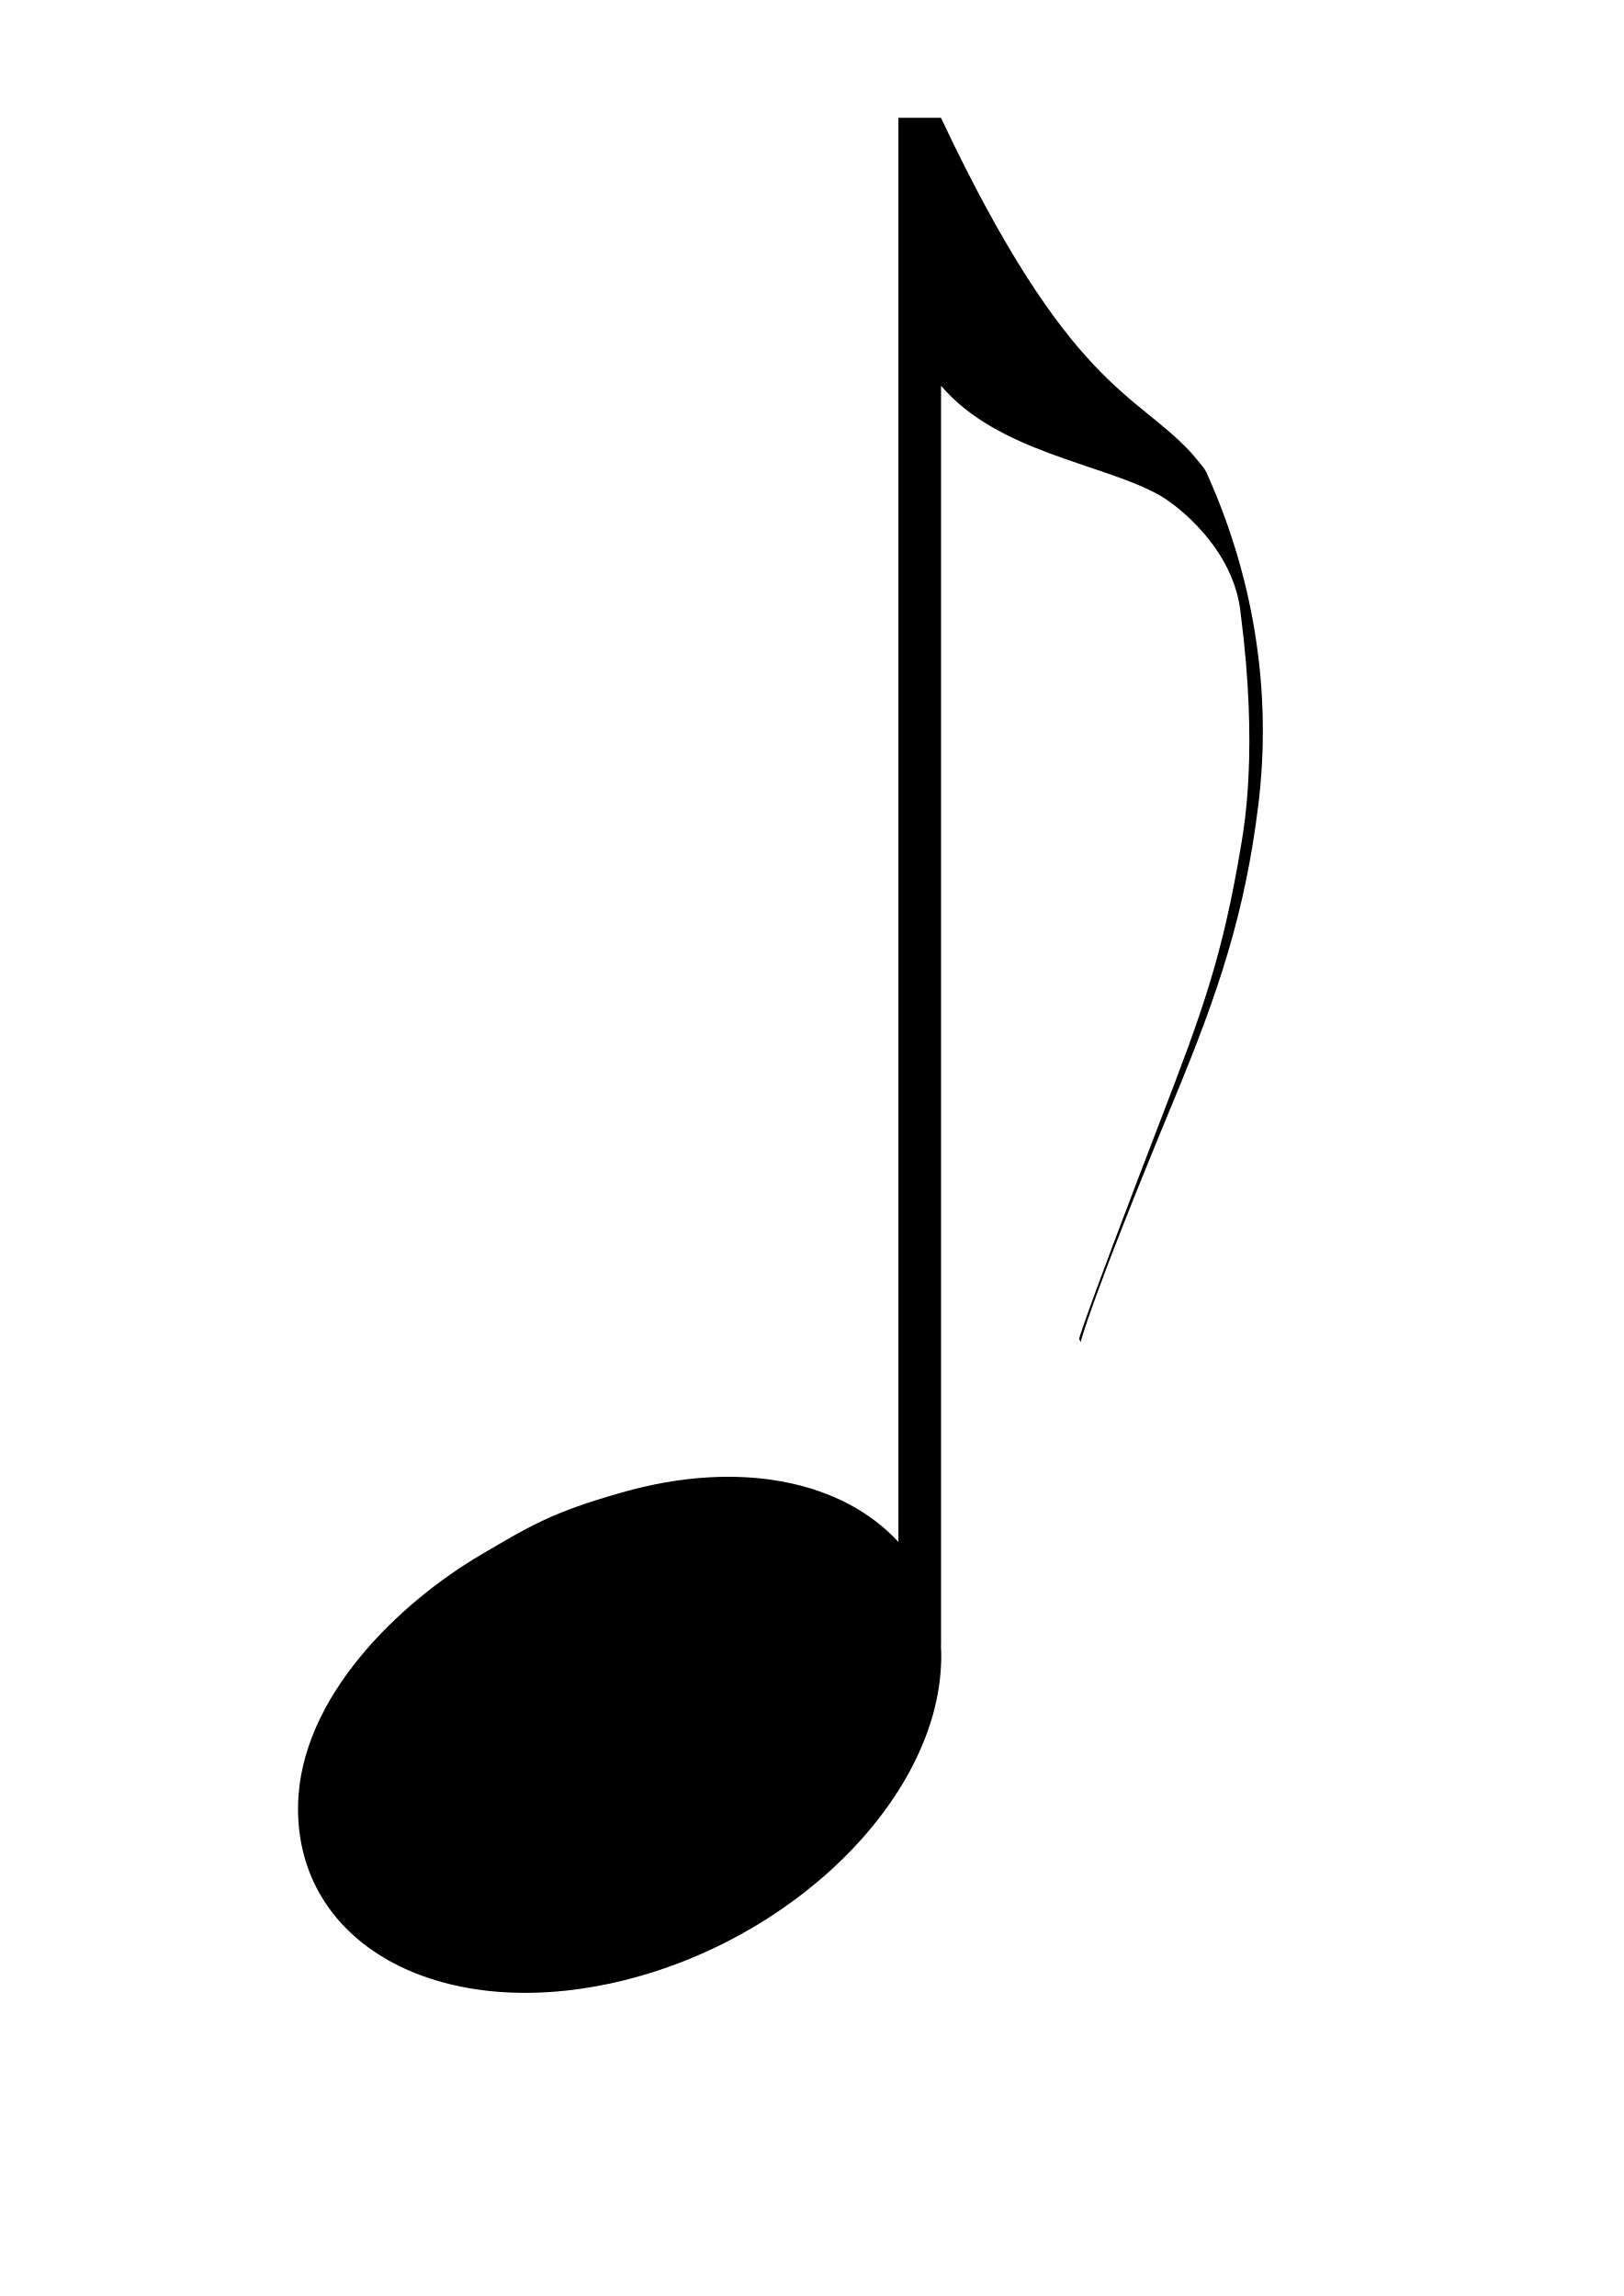
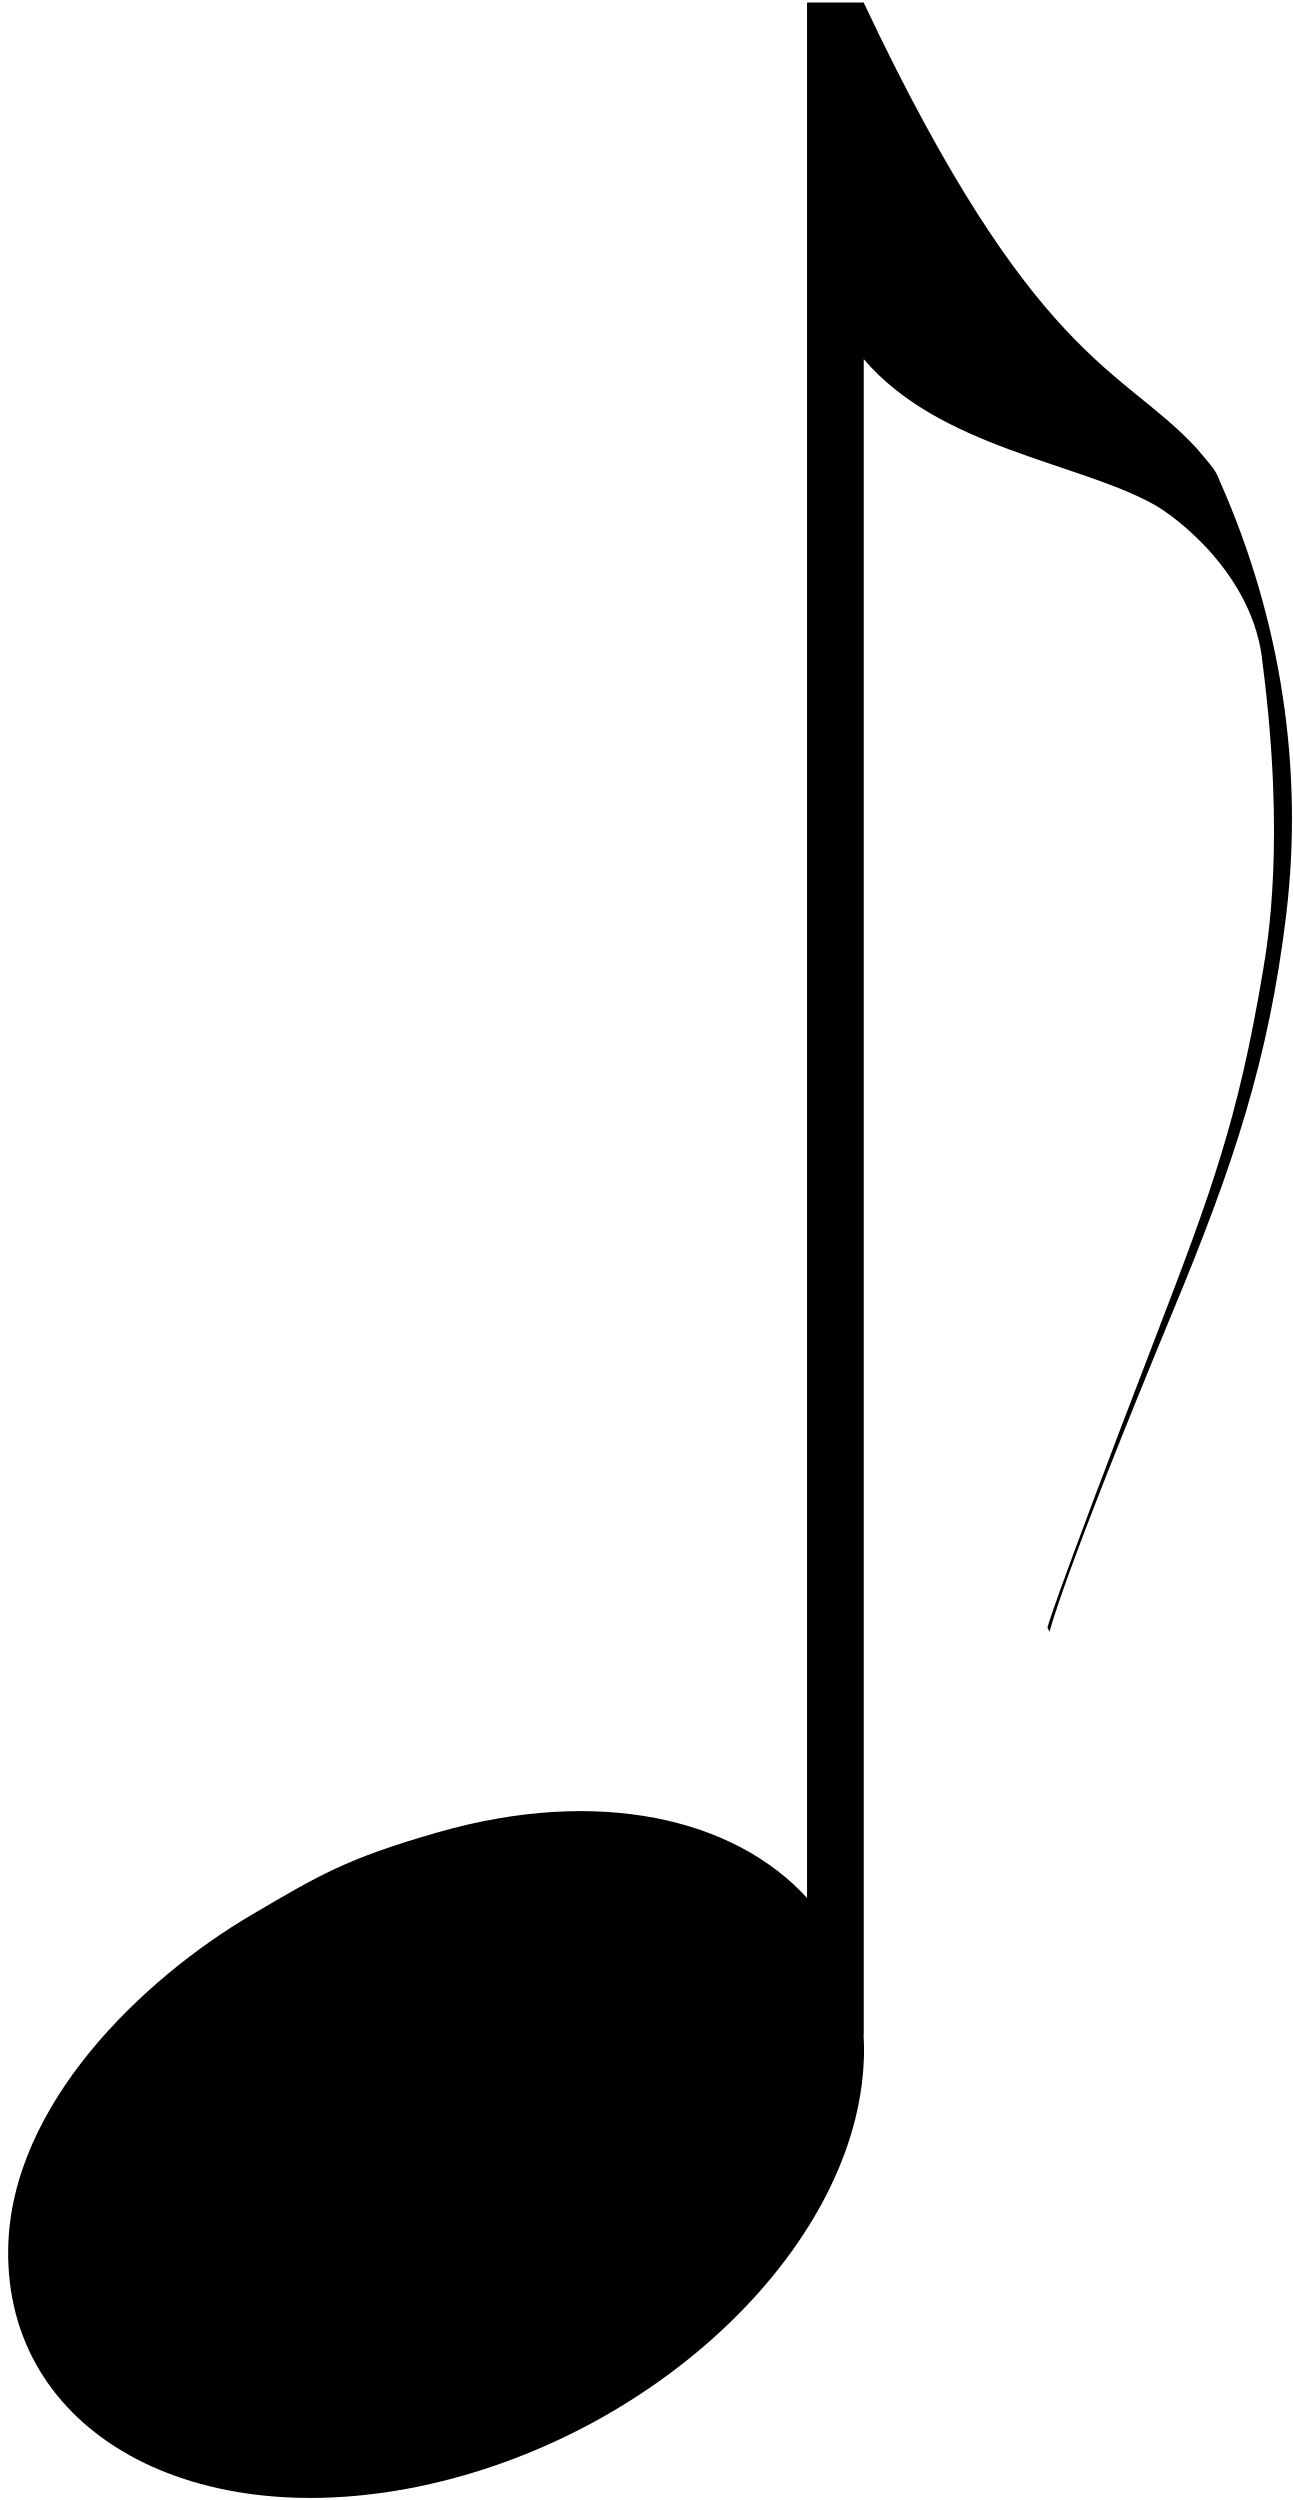
- <svg xmlns="http://www.w3.org/2000/svg" version="1.1" width="744.094" height="1052.362" id="svg2">
+ <svg xmlns="http://www.w3.org/2000/svg" version="1.1" width="445" height="861" id="svg2">
  <defs id="defs4">
    <filter color-interpolation-filters="sRGB" id="filter3827">
      <feFlood result="result1" flood-color="rgb(255,0,105)" id="feFlood3829" />
      <feComposite in2="SourceGraphic" operator="in" result="result2" id="feComposite3831" />
    </filter>
    <filter x="0" y="0" width="1" height="1" color-interpolation-filters="sRGB" id="filter3837">
      <feColorMatrix result="fbSourceGraphic" values="-1 0 0 0 1 0 -1 0 0 1 0 0 -1 0 1 0 0 0 1 0 " in="SourceGraphic" id="feColorMatrix3839" />
      <feColorMatrix in="fbSourceGraphic" type="luminanceToAlpha" result="result14" id="feColorMatrix3841" />
      <feComposite in2="result14" operator="out" in="fbSourceGraphic" result="fbSourceGraphic" id="feComposite3843" />
      <feBlend in2="fbSourceGraphic" mode="normal" result="result15" id="feBlend3845" />
    </filter>
  </defs>
-   <g id="layer1">
+   <g id="layer1" transform="translate(-133.7748,-53.12816)">
    <path d="m 411.719,54 0,652.781 c -25.09,-27.491 -71.935,-38.404 -127.062,-22.625 -31.801,9.102 -41.125,14.883 -63.969,28.281 -37.793,22.166 -83.217,65.606 -84.094,115.031 -1.123,63.265 63.92,99.585 145.312,81.156 80.601,-18.249 147.154,-83.417 149.375,-146.312 l 0.062,-1.594 c 0.04,-2.278 -0.029,-4.51 -0.156,-6.719 l 0.062,0 0,-577.188 c 25.96,30.512 73.668,35.52 99.75,49.969 7.436,3.99 34.805,24.373 37.625,54.906 7.899,61.371 1.677,96.428 0.156,105.562 -8.572,51.494 -17.984,76.843 -36.656,125.406 -37.643,97.9 -37.594,101.031 -37.594,101.031 l 0.719,1.438 c 0,0 3.555,-16.476 43.125,-111.969 20.083,-48.466 32.355,-85.033 38.375,-135.031 6.02,-49.998 -1.725,-101.504 -22.75,-149 -1.641,-4.319 -2.5,-4.923 -8.125,-11.625 C 520.256,179.693 489.734,178.051 431.25,54.062 l 0,-0.062 -0.031,0 -19.5,0 z" id="path3348" style="font-size:medium;font-style:normal;font-variant:normal;font-weight:normal;font-stretch:normal;text-indent:0;text-align:start;text-decoration:none;line-height:normal;letter-spacing:normal;word-spacing:normal;text-transform:none;direction:ltr;block-progression:tb;writing-mode:lr-tb;text-anchor:start;baseline-shift:baseline;color:#000000;fill:#000000;fill-opacity:1;stroke:none;stroke-width:8;marker:none;visibility:visible;display:inline;overflow:visible;enable-background:accumulate;font-family:Sans;-inkscape-font-specification:Sans" />
  </g>
</svg>
